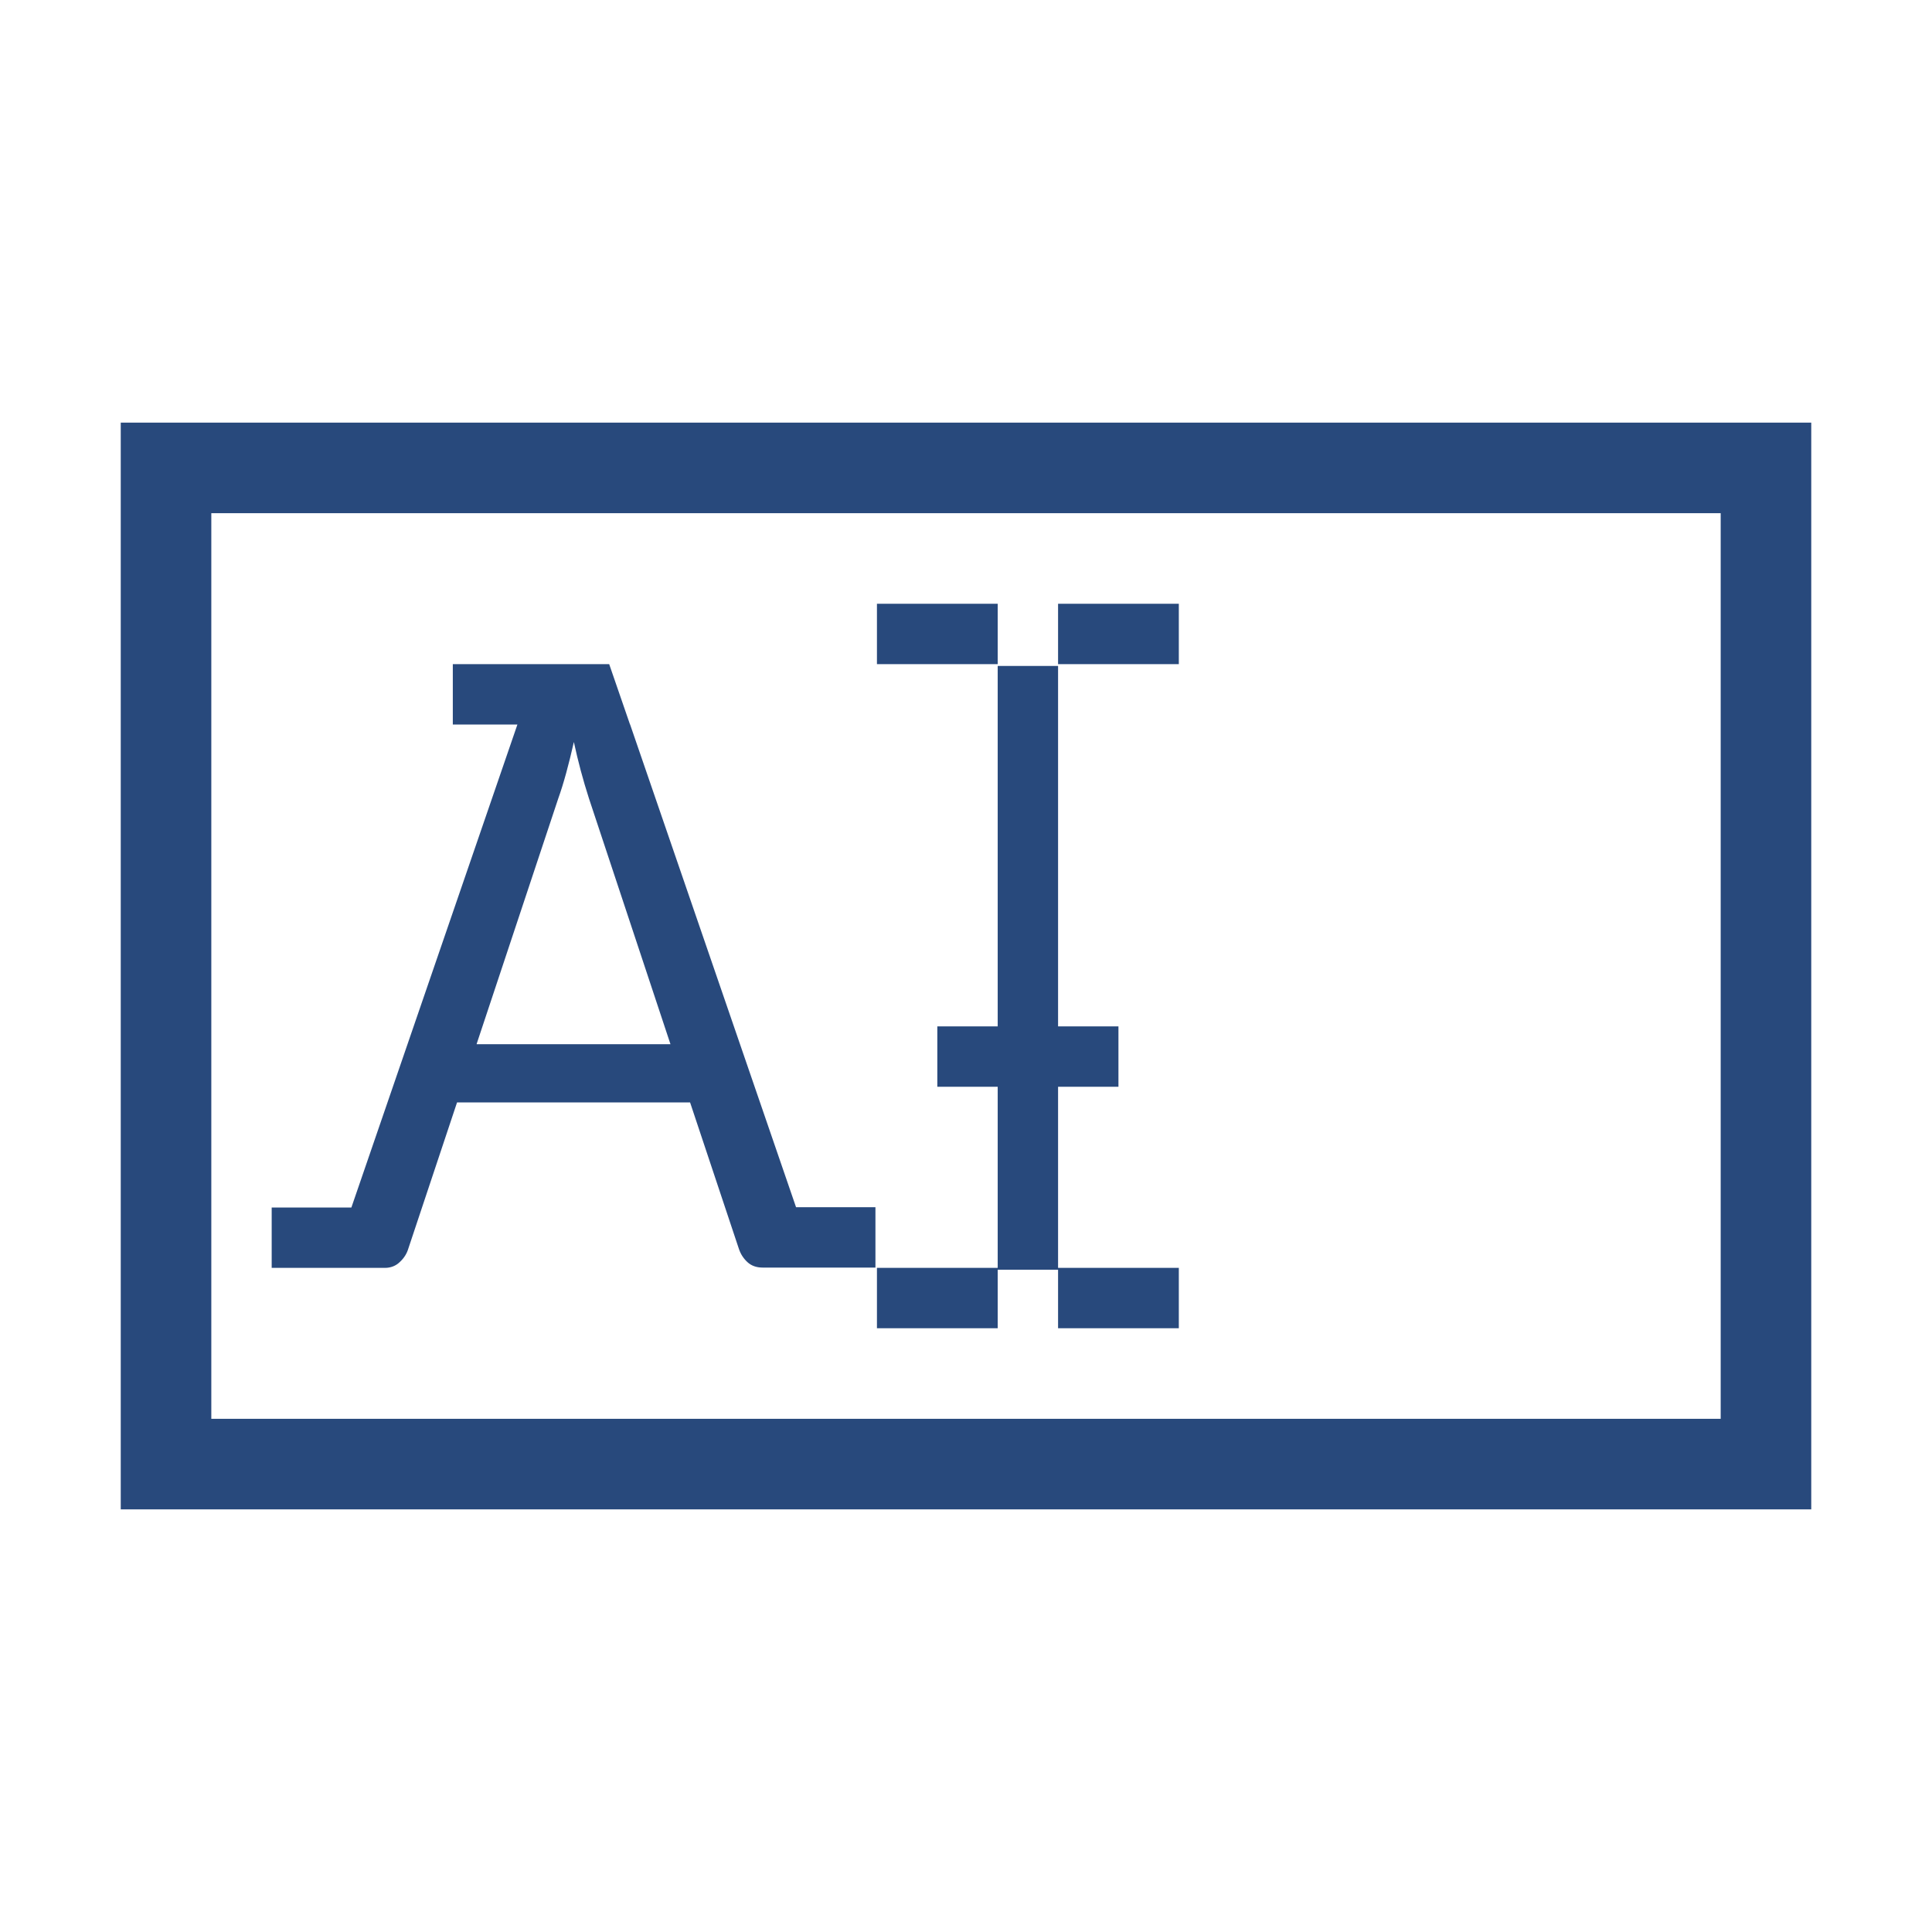
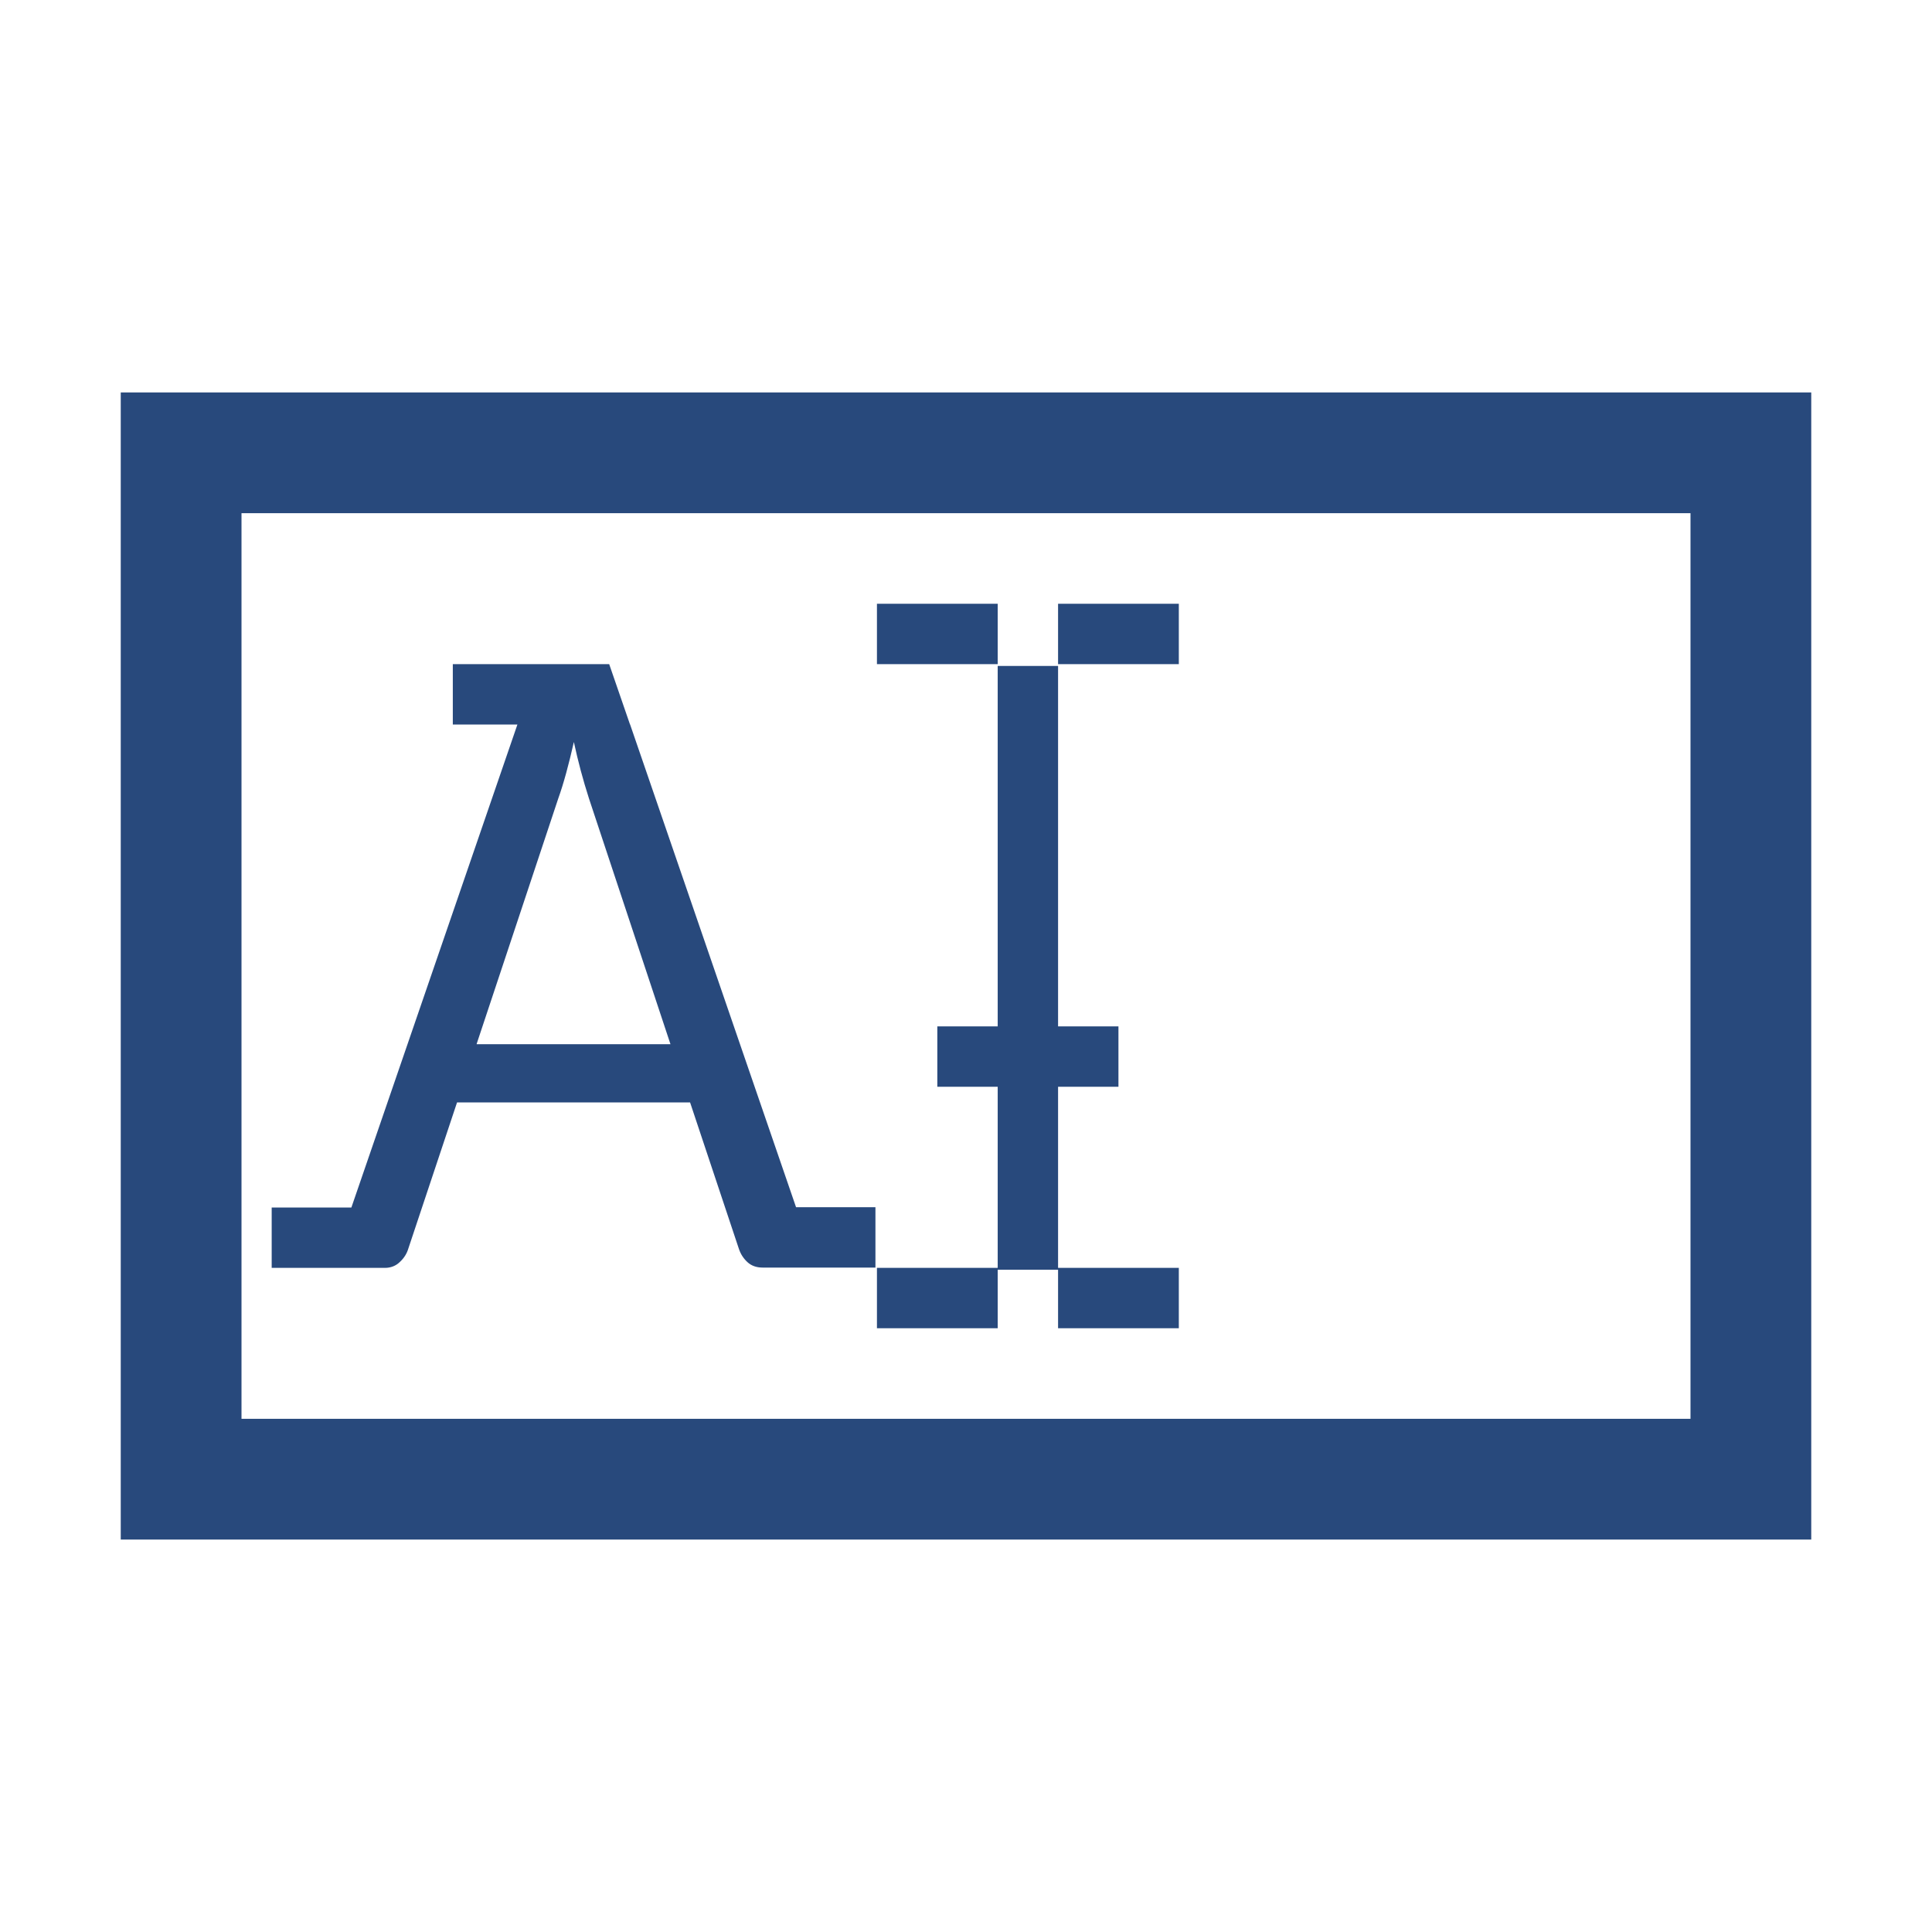
<svg xmlns="http://www.w3.org/2000/svg" viewBox="0 0 64 64">
  <path fill="none" d="M0 0h64v64H0z" />
  <g fill="#28497c">
-     <path d="M4 14v36h56V14H4Zm53 33H7V17h50v30Z" />
+     <path d="M4 13v38h56V13H4Zm52 34H8V17h48v30Z" />
    <path d="M35.05 36h2v-2h-2V22.06h-2V34h-2v2h2v6h-4v2h4v-1.94h2V44h4v-2h-4v-6zm-6-16h4v2h-4zm6 0h4v2h-4zm-14.18 4-.69-2H15v2h2.14l-5.5 16H9v2h3.75c.2 0 .37-.07.5-.2.14-.13.23-.28.28-.45l1.61-4.83h7.72l1.61 4.83c.06.19.16.34.29.46.13.12.3.18.5.18H29v-2h-2.63l-5.5-16Zm-5.08 10.58 2.7-8.12c.18-.5.35-1.13.52-1.88a19.542 19.542 0 0 0 .5 1.87l2.7 8.14h-6.42Z" />
  </g>
</svg>
